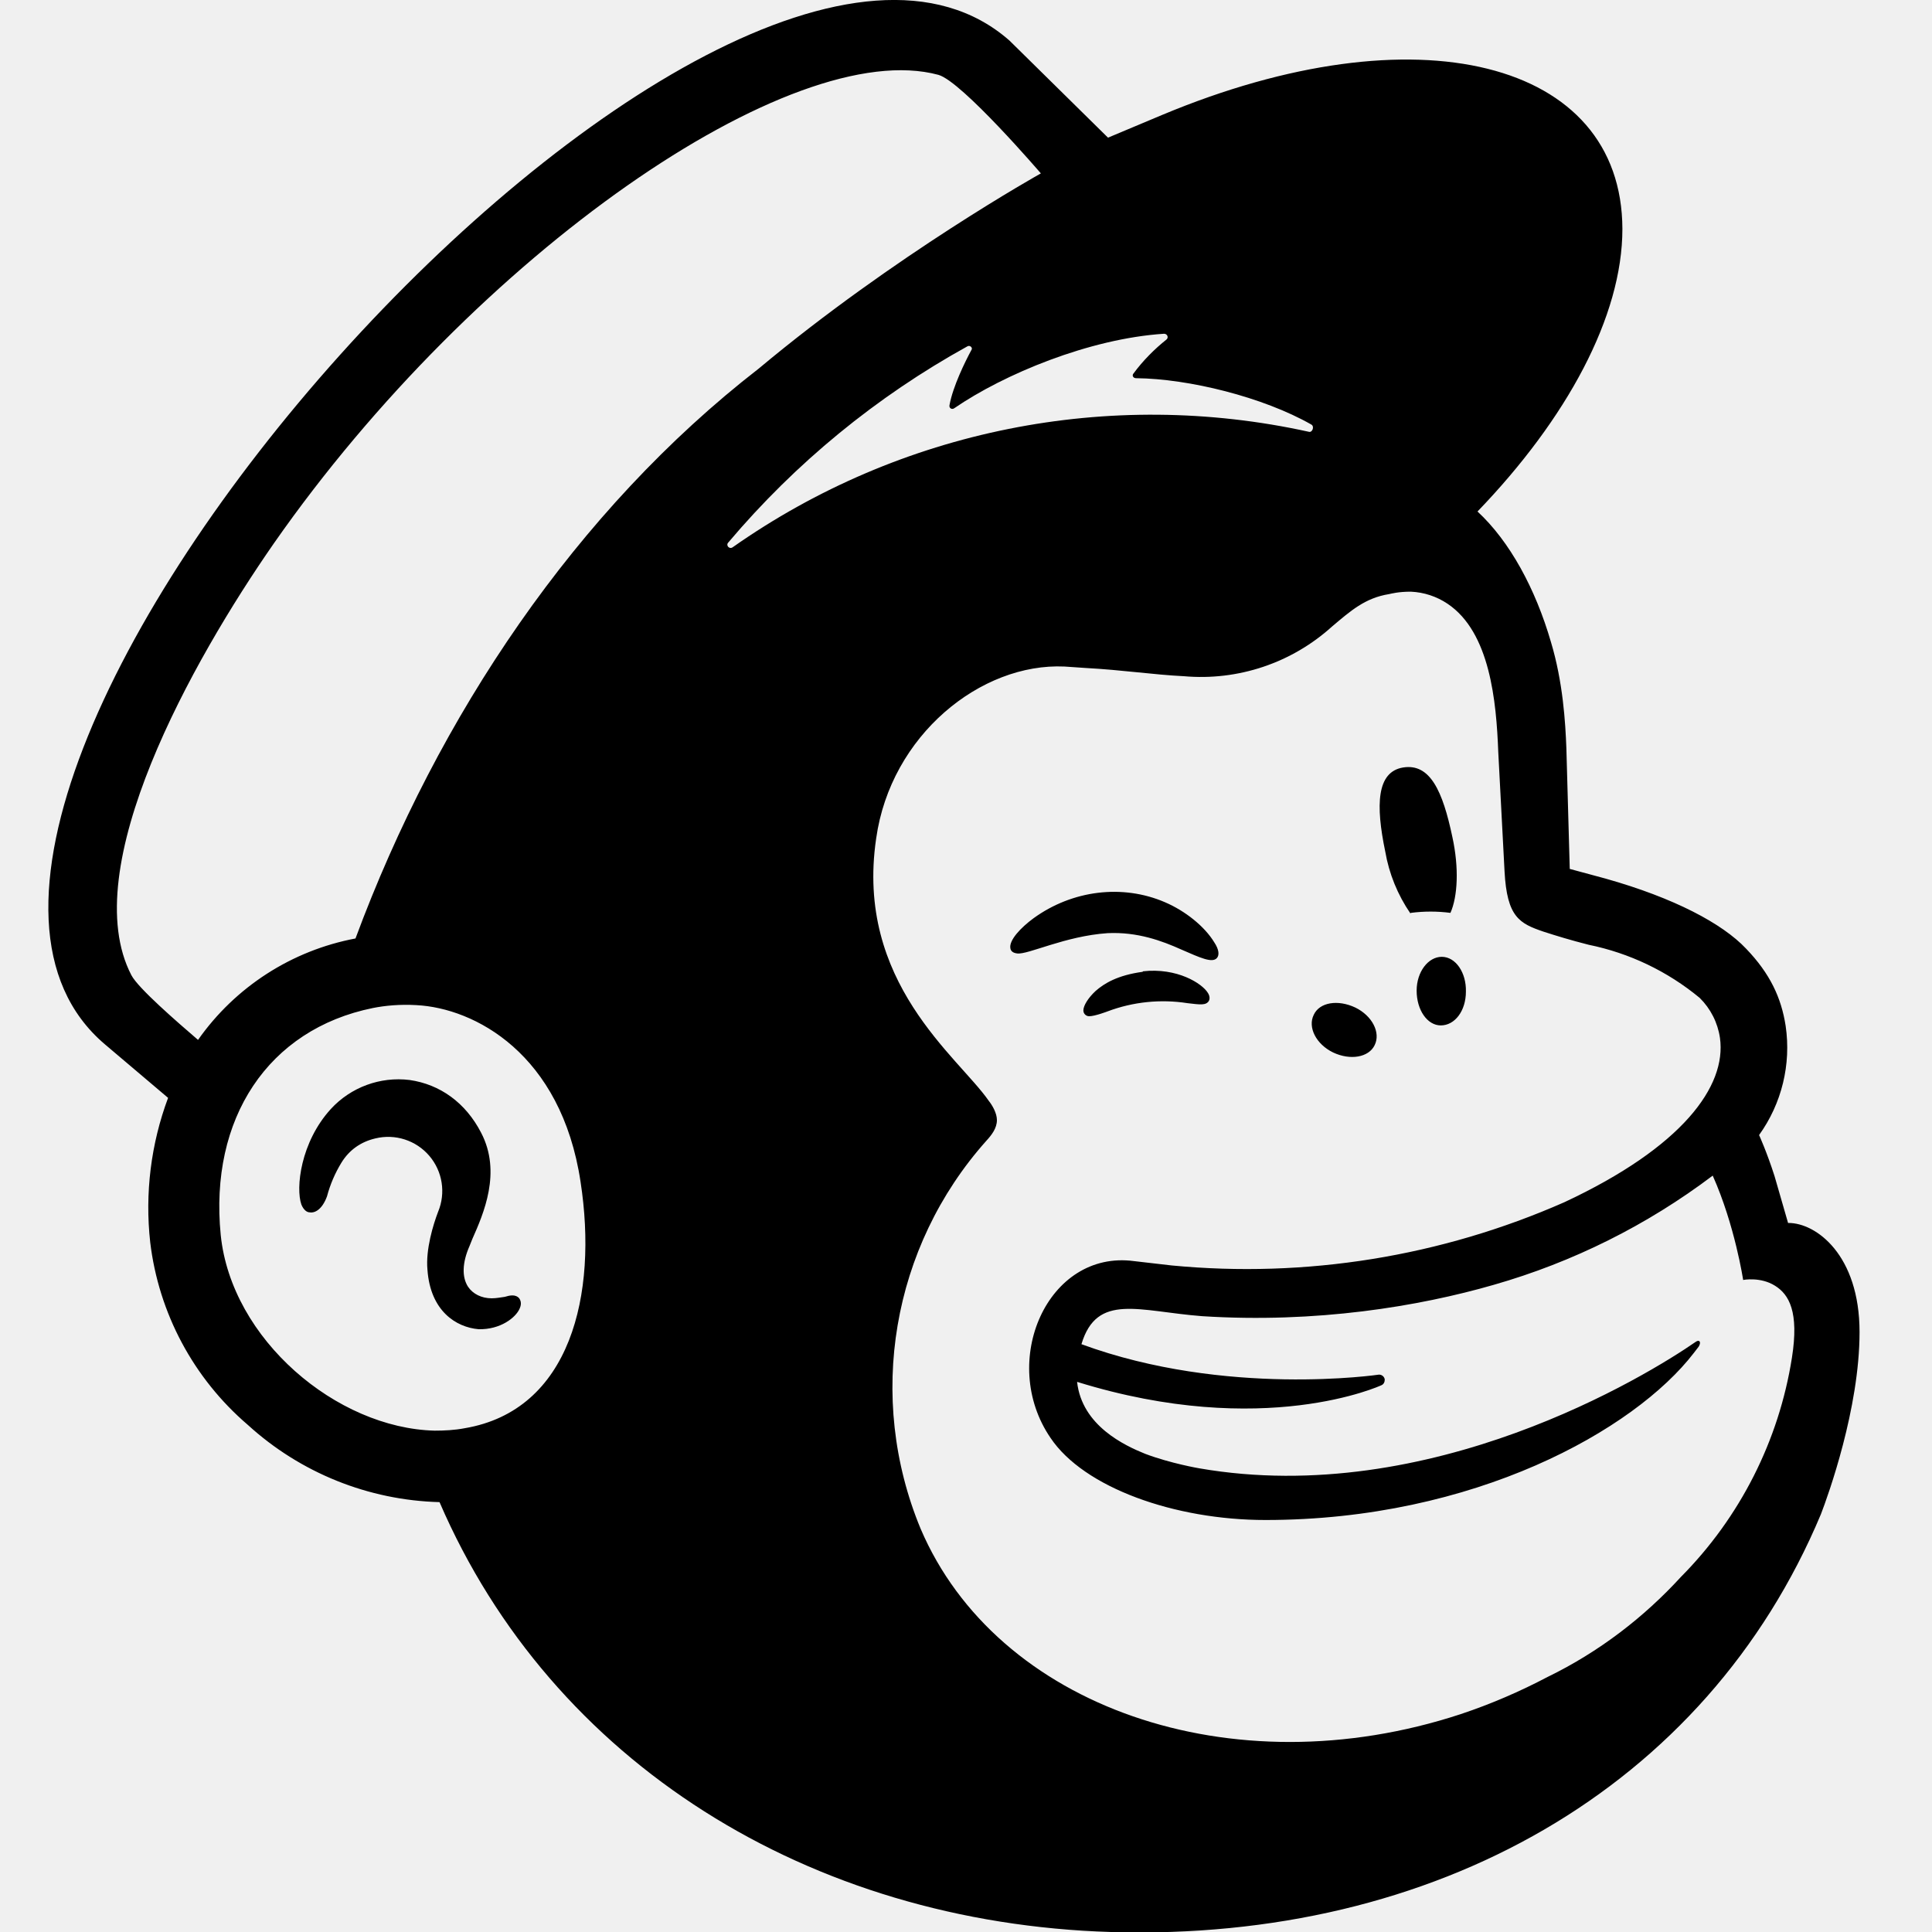
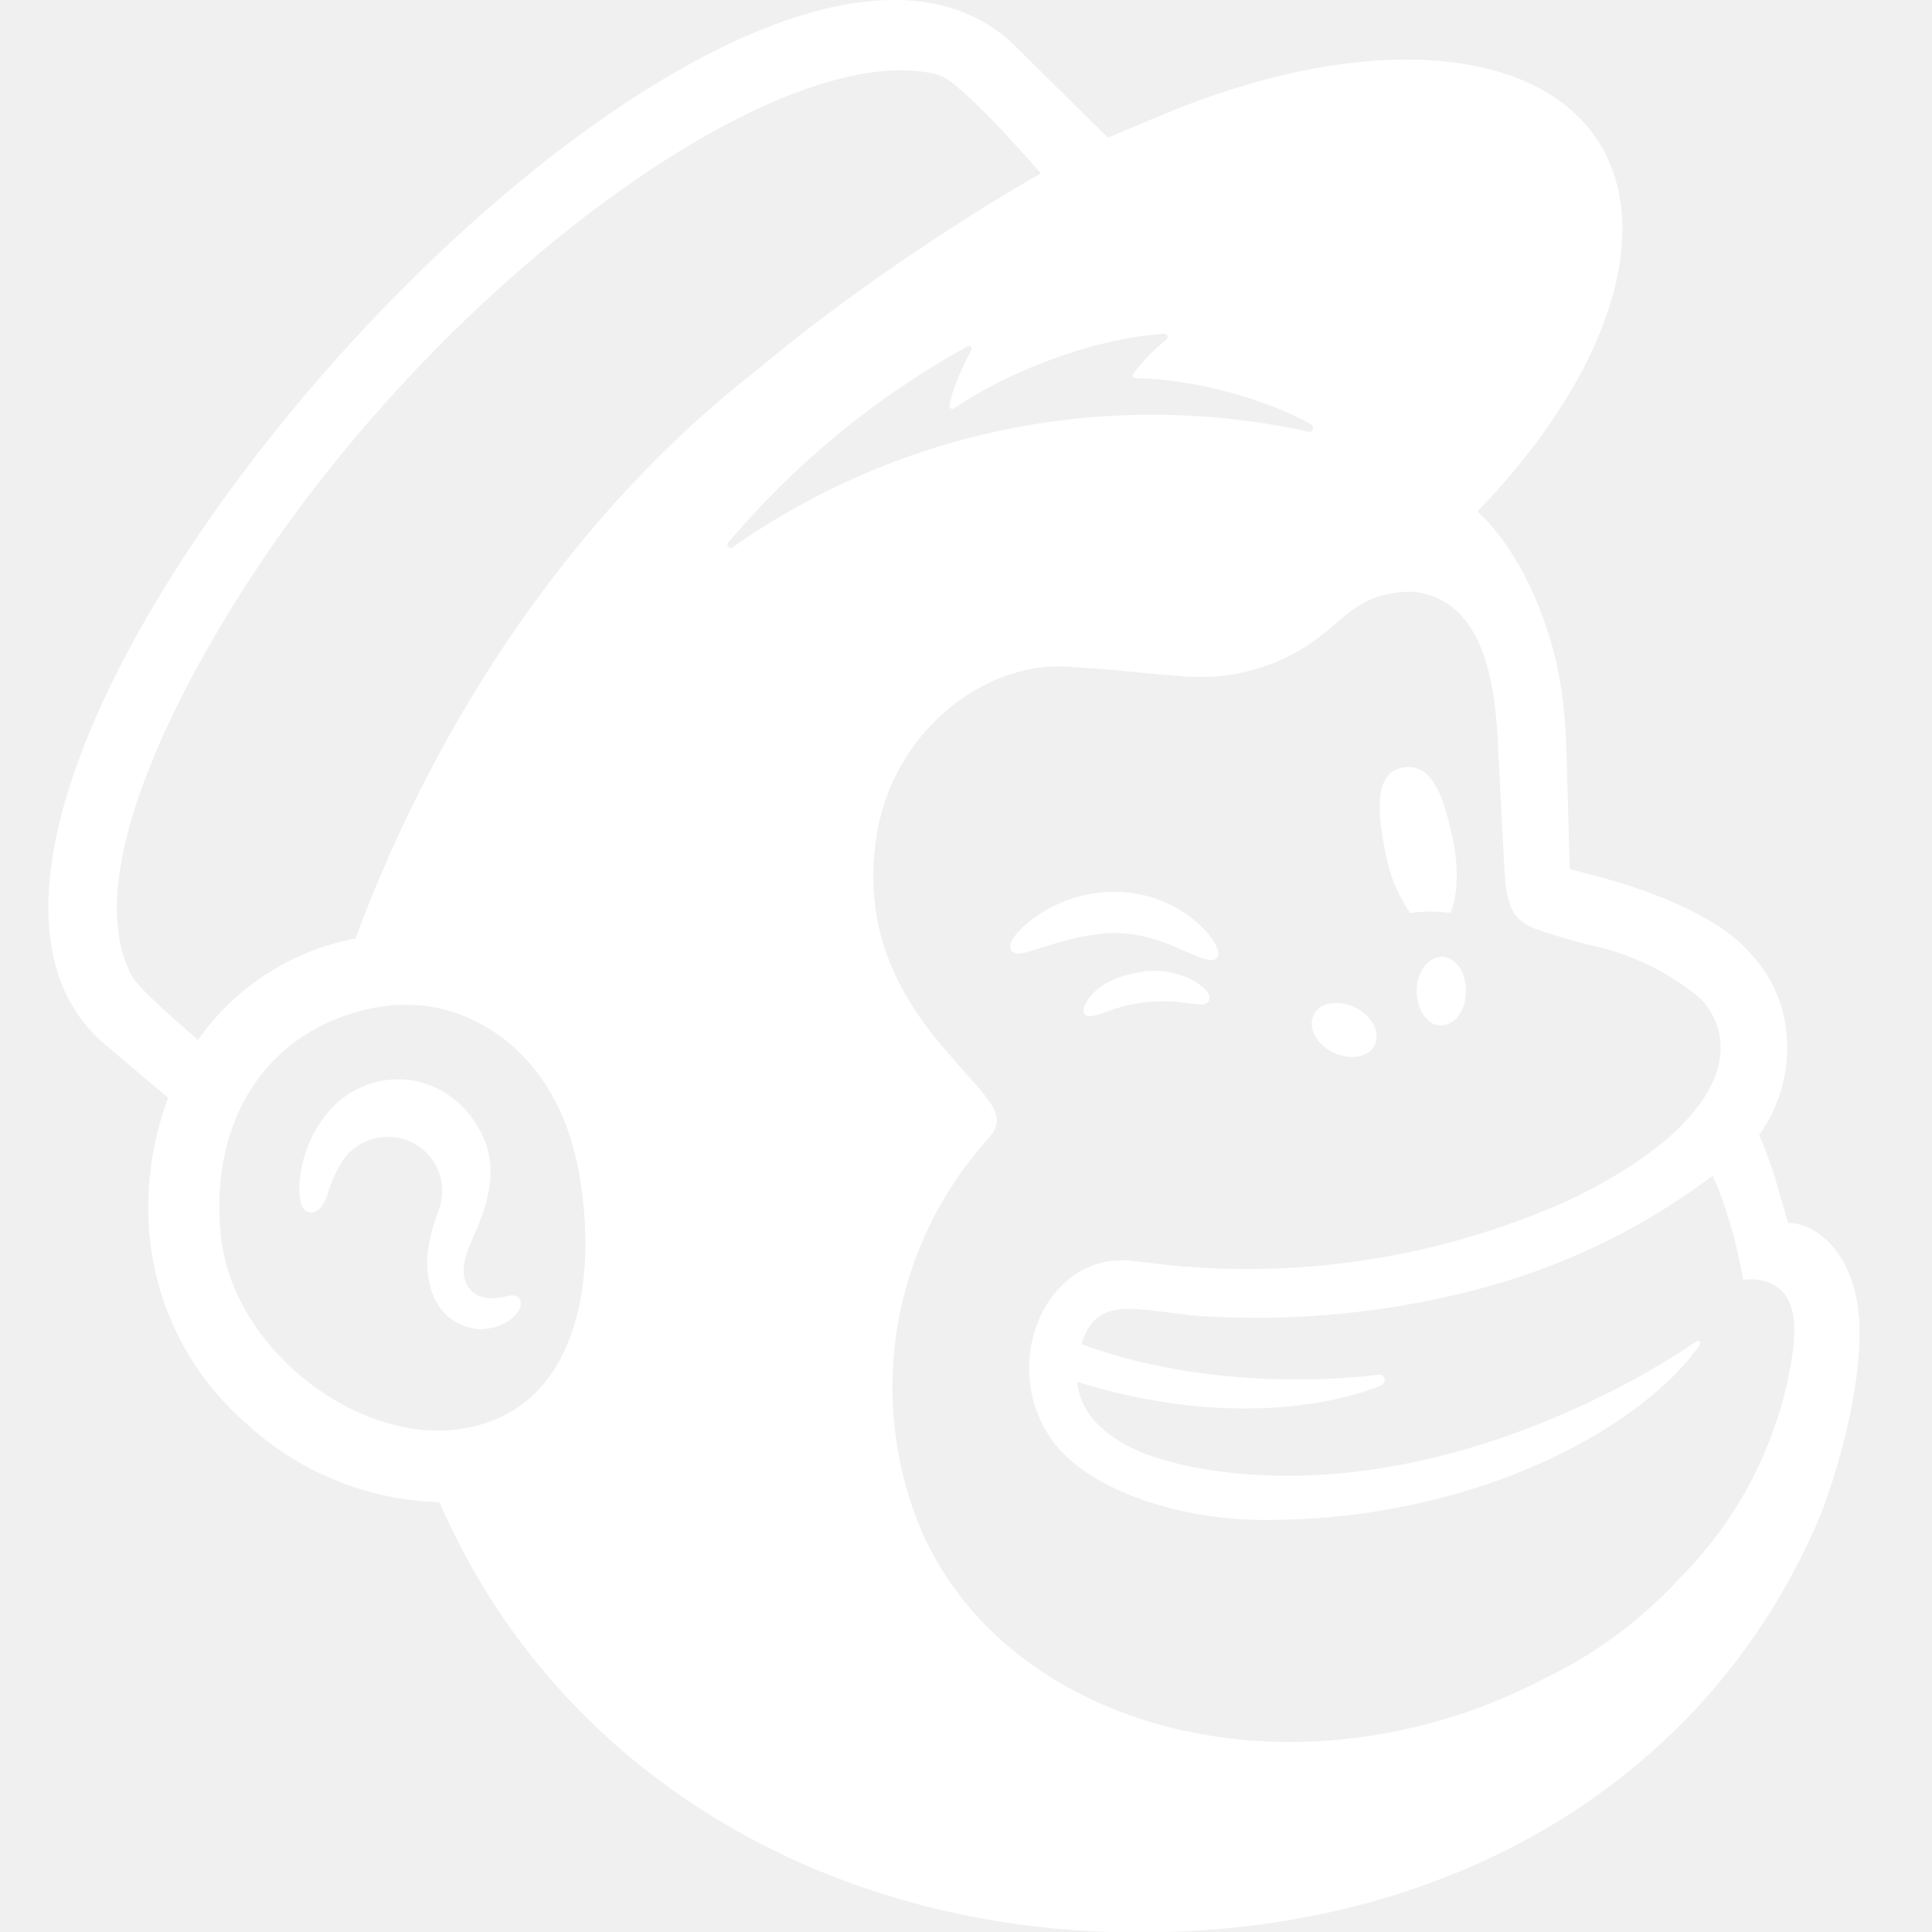
<svg xmlns="http://www.w3.org/2000/svg" viewBox="0 0 40 40" width="32" height="32">
-   <path fill="#000000" fill-rule="evenodd" d="M37.03 25.32c.57 0 1.47.66 1.47 2.26 0 1.58-.65 3.38-.8 3.77C35.32 37.03 29.7 40.2 23 40c-6.24-.19-11.57-3.5-13.9-8.9a6.13 6.13 0 0 1-3.97-1.6 5.9 5.9 0 0 1-2.02-3.78 6.5 6.5 0 0 1 .37-2.99l-1.31-1.11C-3.83 16.52 14.92-4.42 20.9.84l2.04 2.01 1.12-.47c5.26-2.2 9.52-1.14 9.53 2.36 0 1.81-1.15 3.93-3 5.85.67.62 1.2 1.6 1.52 2.7.25.83.3 1.67.32 2.2l.07 2.5.74.2c1.42.4 2.42.93 2.91 1.45.5.52.73 1.02.82 1.6a3.1 3.1 0 0 1-.55 2.26s.16.35.32.85l.28.97zm-14.56 2.63zm14.63.16c.15-.95-.06-1.31-.35-1.49-.3-.19-.66-.12-.66-.12s-.17-1.13-.63-2.16a13.83 13.83 0 0 1-4.53 2.26c-1.56.45-3.68.8-6.04.65-1.31-.1-2.18-.49-2.5.58 2.99 1.1 6.16.63 6.16.63.06 0 .11.04.12.1 0 .05-.02.1-.07.12 0 0-2.43 1.13-6.3-.07.1.91.99 1.32 1.41 1.49.53.2 1.12.3 1.12.3 4.79.83 9.27-1.92 10.28-2.62.07-.05.12 0 .06.1l-.1.13c-1.23 1.6-4.55 3.46-8.87 3.46-1.88 0-3.76-.67-4.45-1.7-1.08-1.58-.06-3.9 1.73-3.66l.78.09a16.3 16.3 0 0 0 8.13-1.31c2.44-1.14 3.36-2.4 3.22-3.4a1.46 1.46 0 0 0-.42-.83 5.25 5.25 0 0 0-2.3-1.1c-.39-.1-.65-.18-.93-.27-.5-.17-.76-.3-.81-1.25l-.13-2.47c-.04-1.05-.17-2.48-1.05-3.07a1.48 1.48 0 0 0-.76-.25c-.26 0-.4.04-.45.05-.5.08-.8.35-1.18.67A4.04 4.04 0 0 1 24.51 14c-.62-.03-1.28-.13-2.03-.17l-.44-.03c-1.73-.08-3.6 1.42-3.9 3.56-.44 2.98 1.7 4.52 2.33 5.43.08.1.17.26.17.4 0 .17-.11.31-.22.43a7.66 7.66 0 0 0-1.36 8.03c1.57 3.68 6.43 5.4 11.18 3.84.63-.21 1.23-.47 1.8-.77 1.07-.52 2-1.24 2.76-2.07a8.27 8.27 0 0 0 2.3-4.54zm-7.9-9.2a3.23 3.23 0 0 1-.52-1.28c-.2-.96-.18-1.65.37-1.74.56-.09.82.49 1.02 1.44.14.64.11 1.23-.04 1.57a3.2 3.2 0 0 0-.82 0zm-4.74.75c-.4-.18-.91-.37-1.53-.34-.88.06-1.65.45-1.87.42-.09-.01-.13-.05-.14-.1-.04-.17.22-.44.48-.63.8-.58 1.84-.71 2.72-.33.42.18.82.5 1.02.83.1.15.11.27.05.33-.1.1-.34-.01-.73-.18zm-.8.45c.71-.08 1.23.25 1.35.45.05.08.03.14.02.16-.06.1-.18.08-.44.05a3.27 3.27 0 0 0-1.66.17s-.26.1-.38.1a.12.12 0 0 1-.12-.12c0-.1.1-.26.25-.4.18-.16.46-.33.98-.4zm3.94 1.68c-.35-.17-.53-.52-.4-.78.12-.26.5-.32.86-.15.35.17.53.52.4.78-.12.25-.5.32-.86.15zm2.25-1.98c.29 0 .51.33.5.72 0 .4-.23.7-.52.7-.28 0-.5-.32-.5-.72 0-.39.24-.7.52-.7zm-14.77-8.58c-.06.06.02.15.09.1A15.1 15.1 0 0 1 27.1 8.94c.07.02.12-.11.05-.15-1-.57-2.54-.95-3.63-.96-.06 0-.09-.06-.05-.1.19-.26.44-.51.68-.7.05-.04.02-.12-.05-.12-1.55.1-3.32.84-4.34 1.54-.05.04-.12 0-.1-.07.07-.38.32-.89.45-1.13.04-.05-.03-.11-.08-.08a17.67 17.67 0 0 0-4.95 4.06zm-7.72 8.2c1.71-4.61 4.57-8.87 8.35-11.8 2.81-2.35 5.84-4.04 5.84-4.04s-1.63-1.9-2.12-2.04C16.4.73 9.85 5.26 5.67 11.25c-1.69 2.43-4.1 6.73-2.95 8.94.14.27.95.97 1.38 1.34a5.15 5.15 0 0 1 3.26-2.1zm2.26 10.14c2.19-.37 2.76-2.76 2.4-5.1-.4-2.66-2.2-3.6-3.4-3.66-.34-.02-.65.01-.9.06-2.17.44-3.39 2.29-3.15 4.7.22 2.16 2.4 4 4.43 4.05.2 0 .41-.01.62-.05zm.83-2.72c.1-.03.22-.06.3.03.02.03.06.1.01.21-.08.19-.4.44-.85.43-.47-.04-1-.38-1.06-1.23-.04-.42.12-.94.22-1.2a1.12 1.12 0 0 0-1.3-1.52c-.3.07-.54.24-.7.5a2.64 2.64 0 0 0-.3.7c-.1.27-.25.35-.36.33-.05 0-.12-.04-.17-.16-.12-.34-.02-1.29.61-1.98a1.9 1.9 0 0 1 1.63-.6c.63.09 1.16.47 1.48 1.09.43.82.05 1.68-.18 2.2l-.06.15c-.15.34-.16.64-.03.84.1.15.28.24.49.24.1 0 .19-.02.27-.03z" />
+   <path fill="#ffffff" fill-rule="evenodd" d="M37.03 25.32c.57 0 1.47.66 1.47 2.26 0 1.58-.65 3.38-.8 3.77C35.32 37.03 29.7 40.2 23 40c-6.24-.19-11.57-3.5-13.9-8.9a6.13 6.13 0 0 1-3.97-1.6 5.9 5.9 0 0 1-2.02-3.78 6.5 6.5 0 0 1 .37-2.99l-1.31-1.11C-3.83 16.52 14.92-4.42 20.9.84l2.04 2.01 1.12-.47c5.26-2.2 9.52-1.14 9.53 2.36 0 1.81-1.15 3.93-3 5.85.67.62 1.2 1.6 1.52 2.7.25.83.3 1.67.32 2.2l.07 2.5.74.2c1.42.4 2.42.93 2.91 1.45.5.52.73 1.02.82 1.6a3.1 3.1 0 0 1-.55 2.26s.16.35.32.85l.28.97zm-14.56 2.63zm14.63.16c.15-.95-.06-1.31-.35-1.49-.3-.19-.66-.12-.66-.12s-.17-1.13-.63-2.16a13.83 13.83 0 0 1-4.53 2.26c-1.56.45-3.68.8-6.04.65-1.31-.1-2.18-.49-2.5.58 2.99 1.1 6.16.63 6.16.63.06 0 .11.04.12.1 0 .05-.02.1-.07.12 0 0-2.43 1.13-6.3-.07.1.91.99 1.32 1.41 1.49.53.2 1.12.3 1.12.3 4.79.83 9.27-1.92 10.28-2.62.07-.05.12 0 .06.1l-.1.13c-1.23 1.6-4.55 3.46-8.87 3.46-1.88 0-3.76-.67-4.45-1.7-1.08-1.58-.06-3.9 1.73-3.66l.78.09a16.3 16.3 0 0 0 8.13-1.31c2.44-1.14 3.36-2.4 3.22-3.4a1.46 1.46 0 0 0-.42-.83 5.25 5.25 0 0 0-2.3-1.1c-.39-.1-.65-.18-.93-.27-.5-.17-.76-.3-.81-1.25l-.13-2.47c-.04-1.05-.17-2.48-1.05-3.07a1.48 1.48 0 0 0-.76-.25c-.26 0-.4.04-.45.05-.5.08-.8.35-1.18.67A4.04 4.04 0 0 1 24.51 14c-.62-.03-1.28-.13-2.03-.17l-.44-.03c-1.73-.08-3.6 1.42-3.9 3.56-.44 2.98 1.7 4.52 2.33 5.43.08.1.17.26.17.4 0 .17-.11.31-.22.43a7.66 7.66 0 0 0-1.36 8.03c1.57 3.68 6.43 5.4 11.18 3.84.63-.21 1.23-.47 1.8-.77 1.07-.52 2-1.24 2.76-2.07a8.27 8.27 0 0 0 2.3-4.54zm-7.9-9.2a3.23 3.23 0 0 1-.52-1.28c-.2-.96-.18-1.65.37-1.74.56-.09.82.49 1.02 1.44.14.64.11 1.23-.04 1.57a3.2 3.2 0 0 0-.82 0zm-4.74.75c-.4-.18-.91-.37-1.53-.34-.88.06-1.65.45-1.87.42-.09-.01-.13-.05-.14-.1-.04-.17.22-.44.48-.63.8-.58 1.84-.71 2.72-.33.42.18.82.5 1.02.83.1.15.11.27.05.33-.1.1-.34-.01-.73-.18zm-.8.45c.71-.08 1.23.25 1.35.45.05.08.03.14.02.16-.06.1-.18.08-.44.05a3.27 3.27 0 0 0-1.66.17s-.26.1-.38.1a.12.12 0 0 1-.12-.12c0-.1.1-.26.25-.4.18-.16.46-.33.98-.4zm3.94 1.68c-.35-.17-.53-.52-.4-.78.12-.26.5-.32.86-.15.35.17.53.52.4.78-.12.25-.5.32-.86.15zm2.25-1.98c.29 0 .51.33.5.72 0 .4-.23.7-.52.7-.28 0-.5-.32-.5-.72 0-.39.24-.7.52-.7zm-14.77-8.58c-.06.06.02.15.09.1A15.1 15.1 0 0 1 27.1 8.94c.07.02.12-.11.05-.15-1-.57-2.54-.95-3.63-.96-.06 0-.09-.06-.05-.1.19-.26.44-.51.68-.7.05-.04.02-.12-.05-.12-1.55.1-3.32.84-4.34 1.54-.05.04-.12 0-.1-.07.07-.38.32-.89.45-1.13.04-.05-.03-.11-.08-.08a17.67 17.67 0 0 0-4.95 4.06zm-7.72 8.2c1.71-4.61 4.57-8.87 8.35-11.8 2.81-2.35 5.84-4.04 5.84-4.04s-1.63-1.9-2.12-2.04C16.4.73 9.85 5.26 5.67 11.25c-1.69 2.43-4.1 6.73-2.95 8.94.14.27.95.97 1.38 1.34a5.15 5.15 0 0 1 3.26-2.1zm2.26 10.14c2.19-.37 2.76-2.76 2.4-5.1-.4-2.66-2.2-3.6-3.4-3.66-.34-.02-.65.01-.9.06-2.17.44-3.39 2.29-3.15 4.7.22 2.16 2.4 4 4.43 4.05.2 0 .41-.01.62-.05zm.83-2.72c.1-.03.22-.06.3.03.02.03.06.1.01.21-.08.19-.4.44-.85.43-.47-.04-1-.38-1.06-1.23-.04-.42.12-.94.22-1.2a1.12 1.12 0 0 0-1.3-1.52c-.3.07-.54.24-.7.5a2.64 2.64 0 0 0-.3.7c-.1.27-.25.35-.36.33-.05 0-.12-.04-.17-.16-.12-.34-.02-1.29.61-1.98a1.9 1.9 0 0 1 1.63-.6c.63.09 1.16.47 1.48 1.09.43.82.05 1.68-.18 2.2l-.06.15c-.15.34-.16.64-.03.84.1.15.28.24.49.24.1 0 .19-.02.27-.03z" />
</svg>
